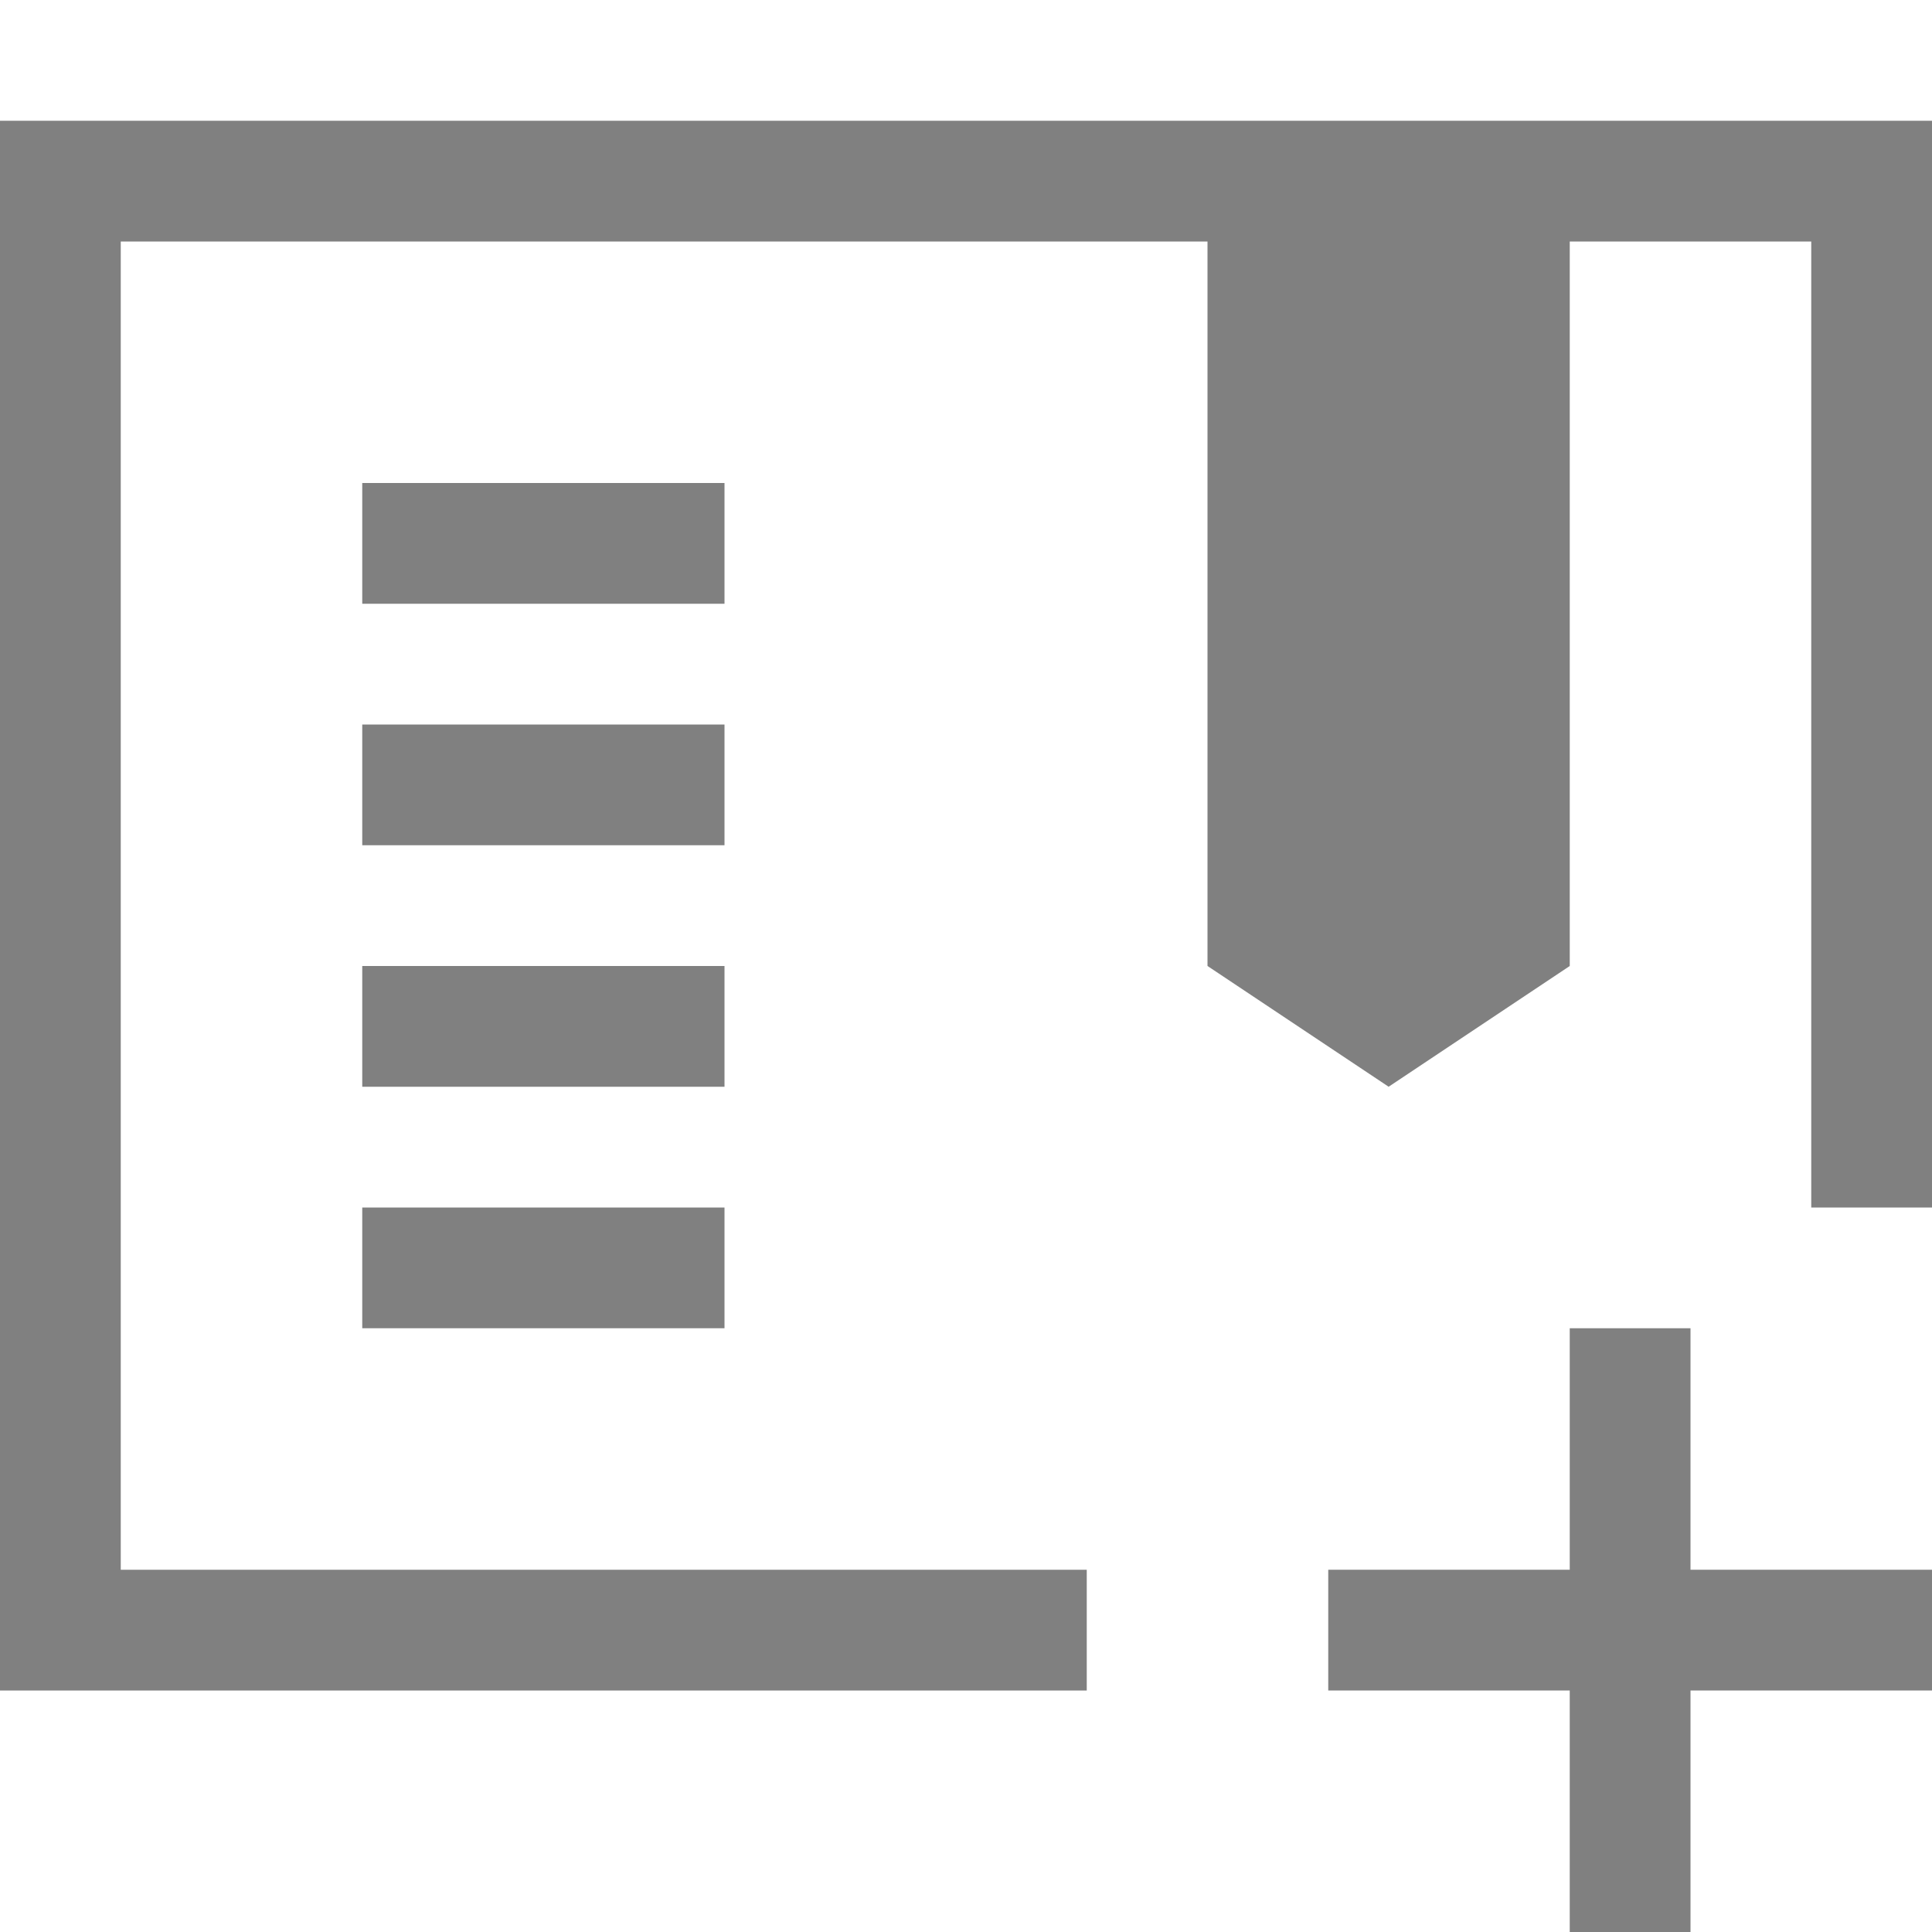
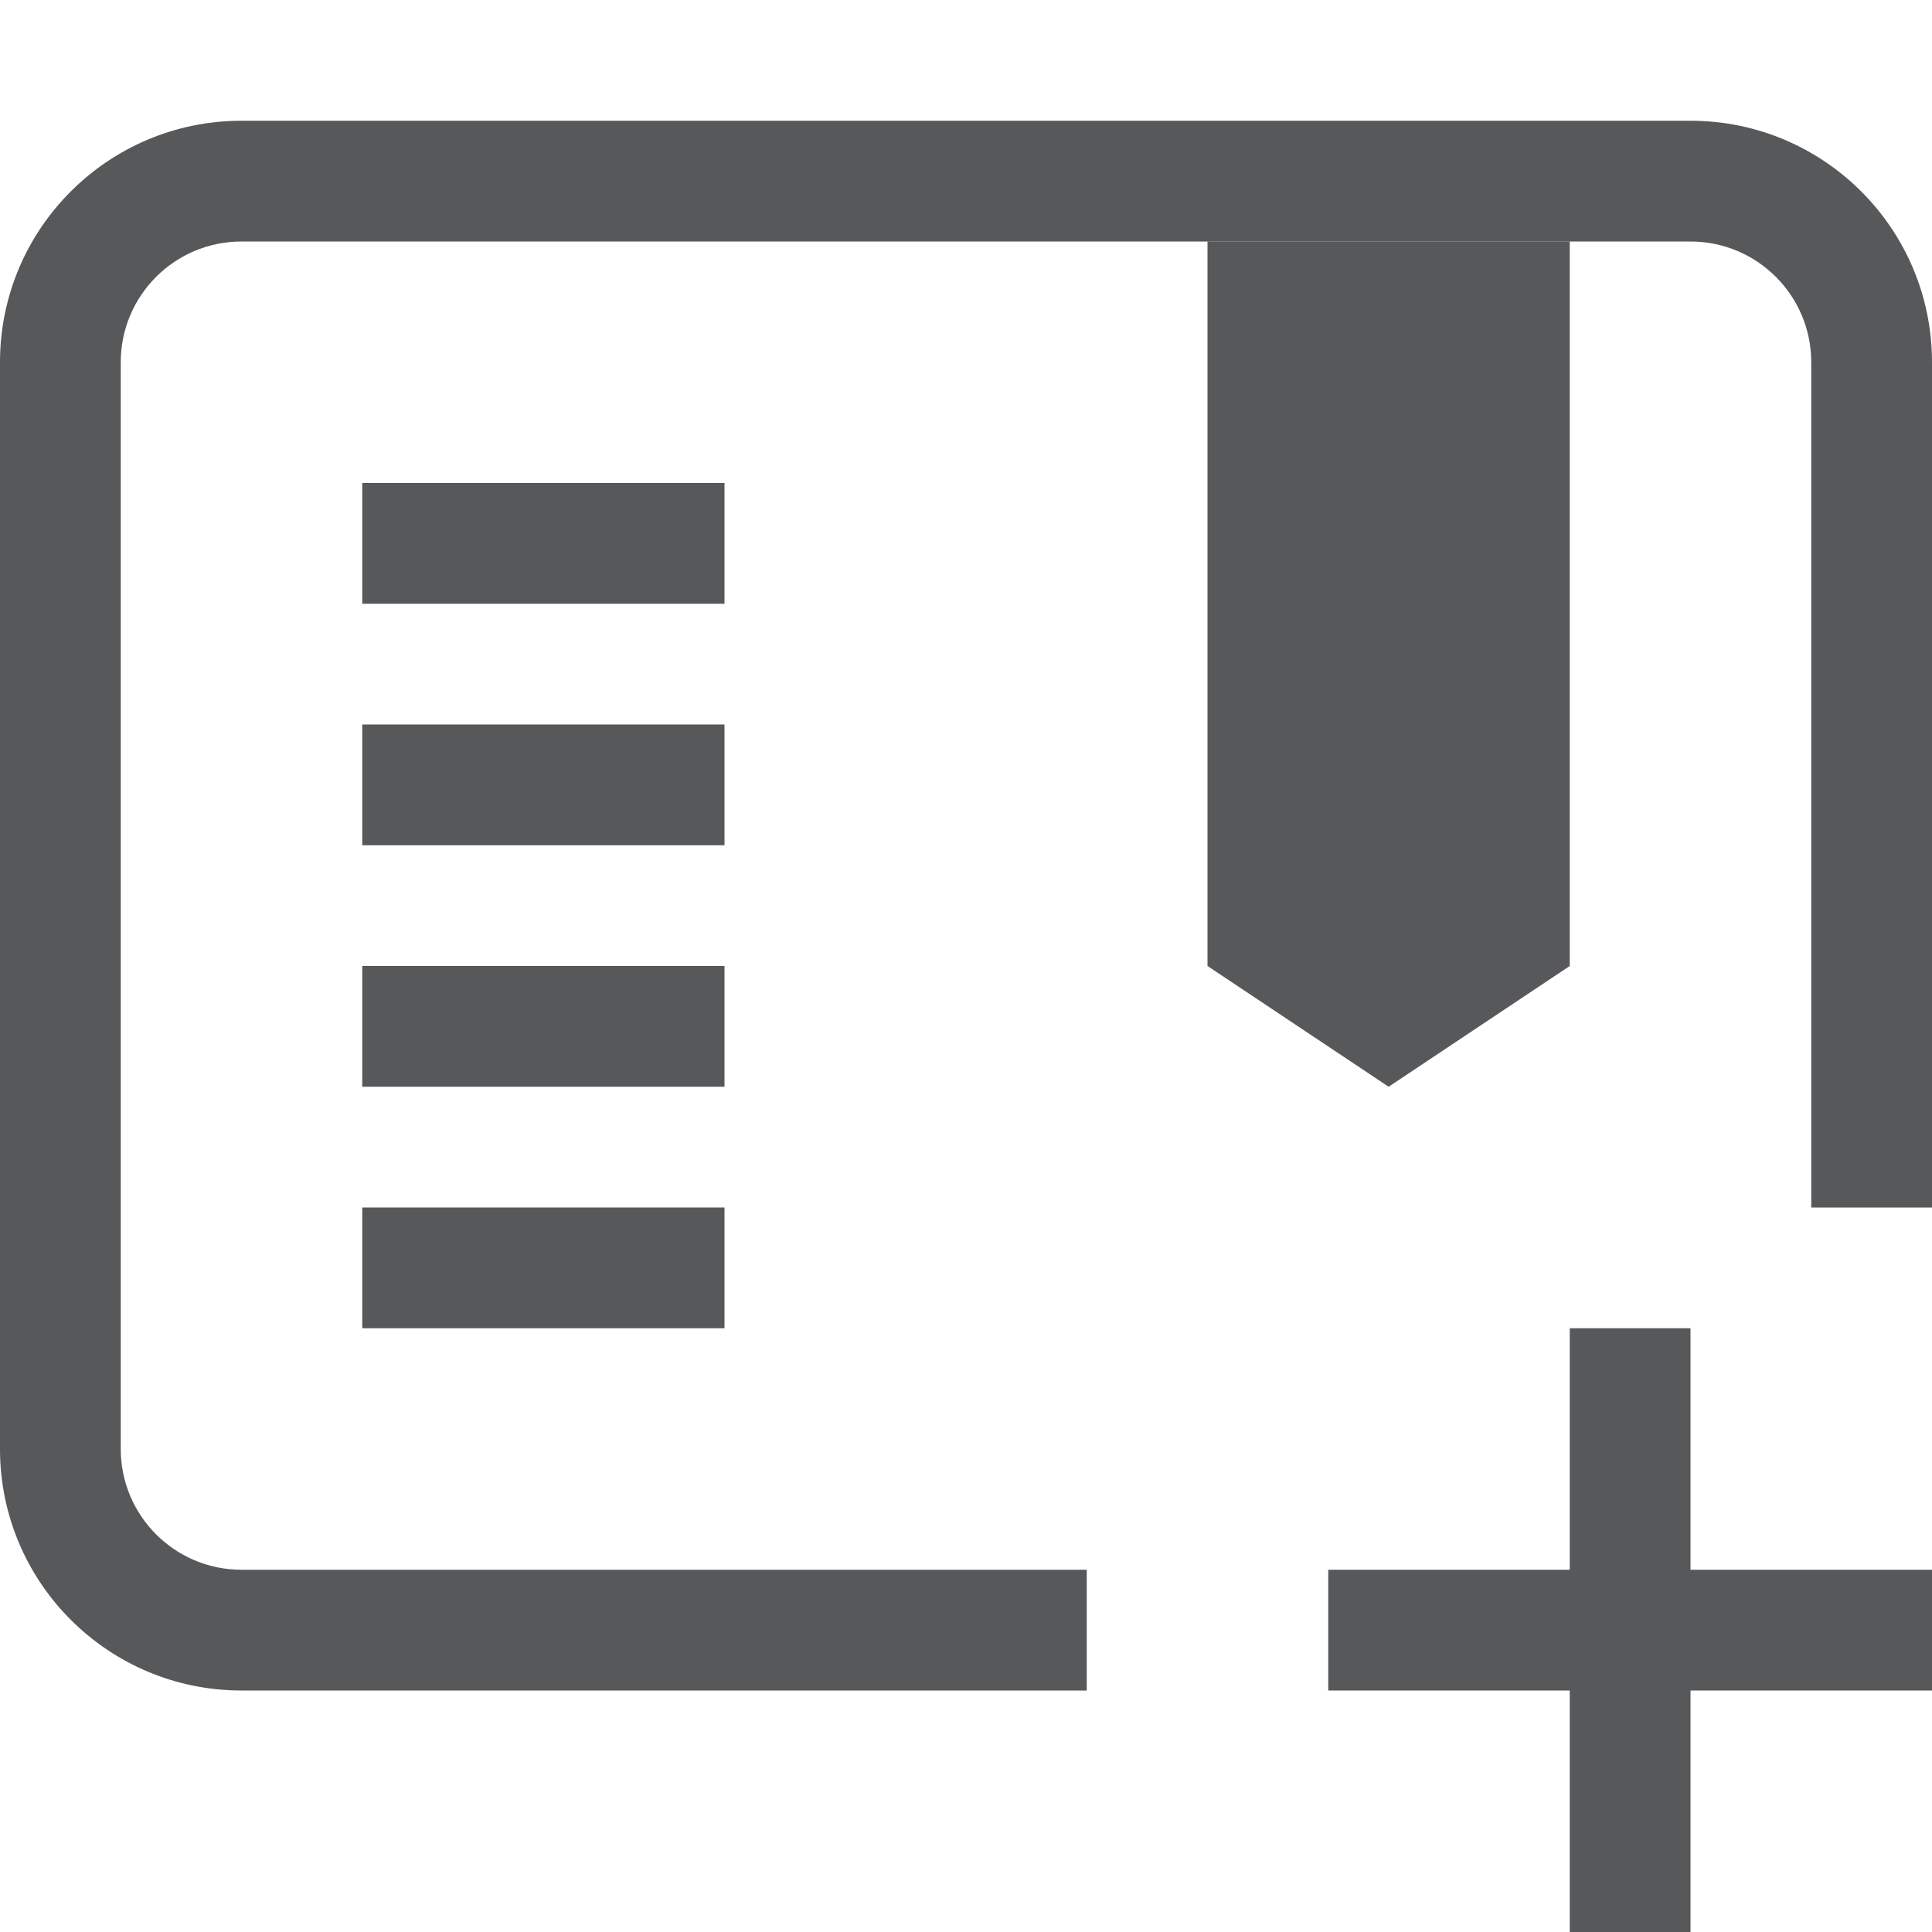
- <svg xmlns="http://www.w3.org/2000/svg" version="1.1" id="bookmark_add" x="0px" y="0px" viewBox="0 0 16 16" style="enable-background:new 0 0 16 16;" xml:space="preserve">
-   <style type="text/css">
- 	.st0{display:none;}
- 	.st1{display:inline;fill:none;stroke:#808080;stroke-miterlimit:10;}
- 	.st2{fill:#808080;}
- </style>
-   <g id="_16" class="st0">
-     <polyline id="_16-2" class="st1" points="10.8,9.7 14.5,6.5 9.8,6.5 8,1.6 6.4,6.5 1.5,6.5 5.4,9.7 4.3,14.6 8,11.8  " />
-   </g>
-   <g>
-     <path class="st2" d="M0,1v13c0,0,8,0,9,0v-1h0c-1,0-8,0-8,0V2c0,0,8,0,9,0v6l1.5,1L13,8V1H0z M13,1v1h2v8h1V1H13z M3,4v1h3V4H3z    M3,6v1h3V6H3z M3,8v1h3V8H3z M3,10v1h3v-1H3z" />
-     <path class="st2" d="M13,11v2h-2v1h2v2h1v-2h2v-1h-2v-2H13z" />
-   </g>
+ <svg xmlns="http://www.w3.org/2000/svg" id="bookmark_add" data-name="bookmark add" viewBox="0 0 16 16">
+   <defs>
+     <style>.cls-1{fill:#1f2022;opacity:0.75;}</style>
+   </defs>
+   <rect class="cls-1" x="3" y="4" width="3" height="1" />
+   <rect class="cls-1" x="3" y="6" width="3" height="1" />
+   <rect class="cls-1" x="3" y="8" width="3" height="1" />
+   <rect class="cls-1" x="3" y="10" width="3" height="1" />
+   <path class="cls-1" d="M13,11v2H11v1h2v2h1V14h2V13H14V11Z" />
+   <polygon class="cls-1" points="10 2 10 8 11.5 9 13 8 13 2 10 2" />
+   <path class="cls-1" d="M2,13a1,1,0,0,1-1-1V3A1,1,0,0,1,2,2H14a1,1,0,0,1,1,1v7h1V3a2,2,0,0,0-2-2H2A2,2,0,0,0,0,3v9a2,2,0,0,0,2,2H9V13Z" />
</svg>
